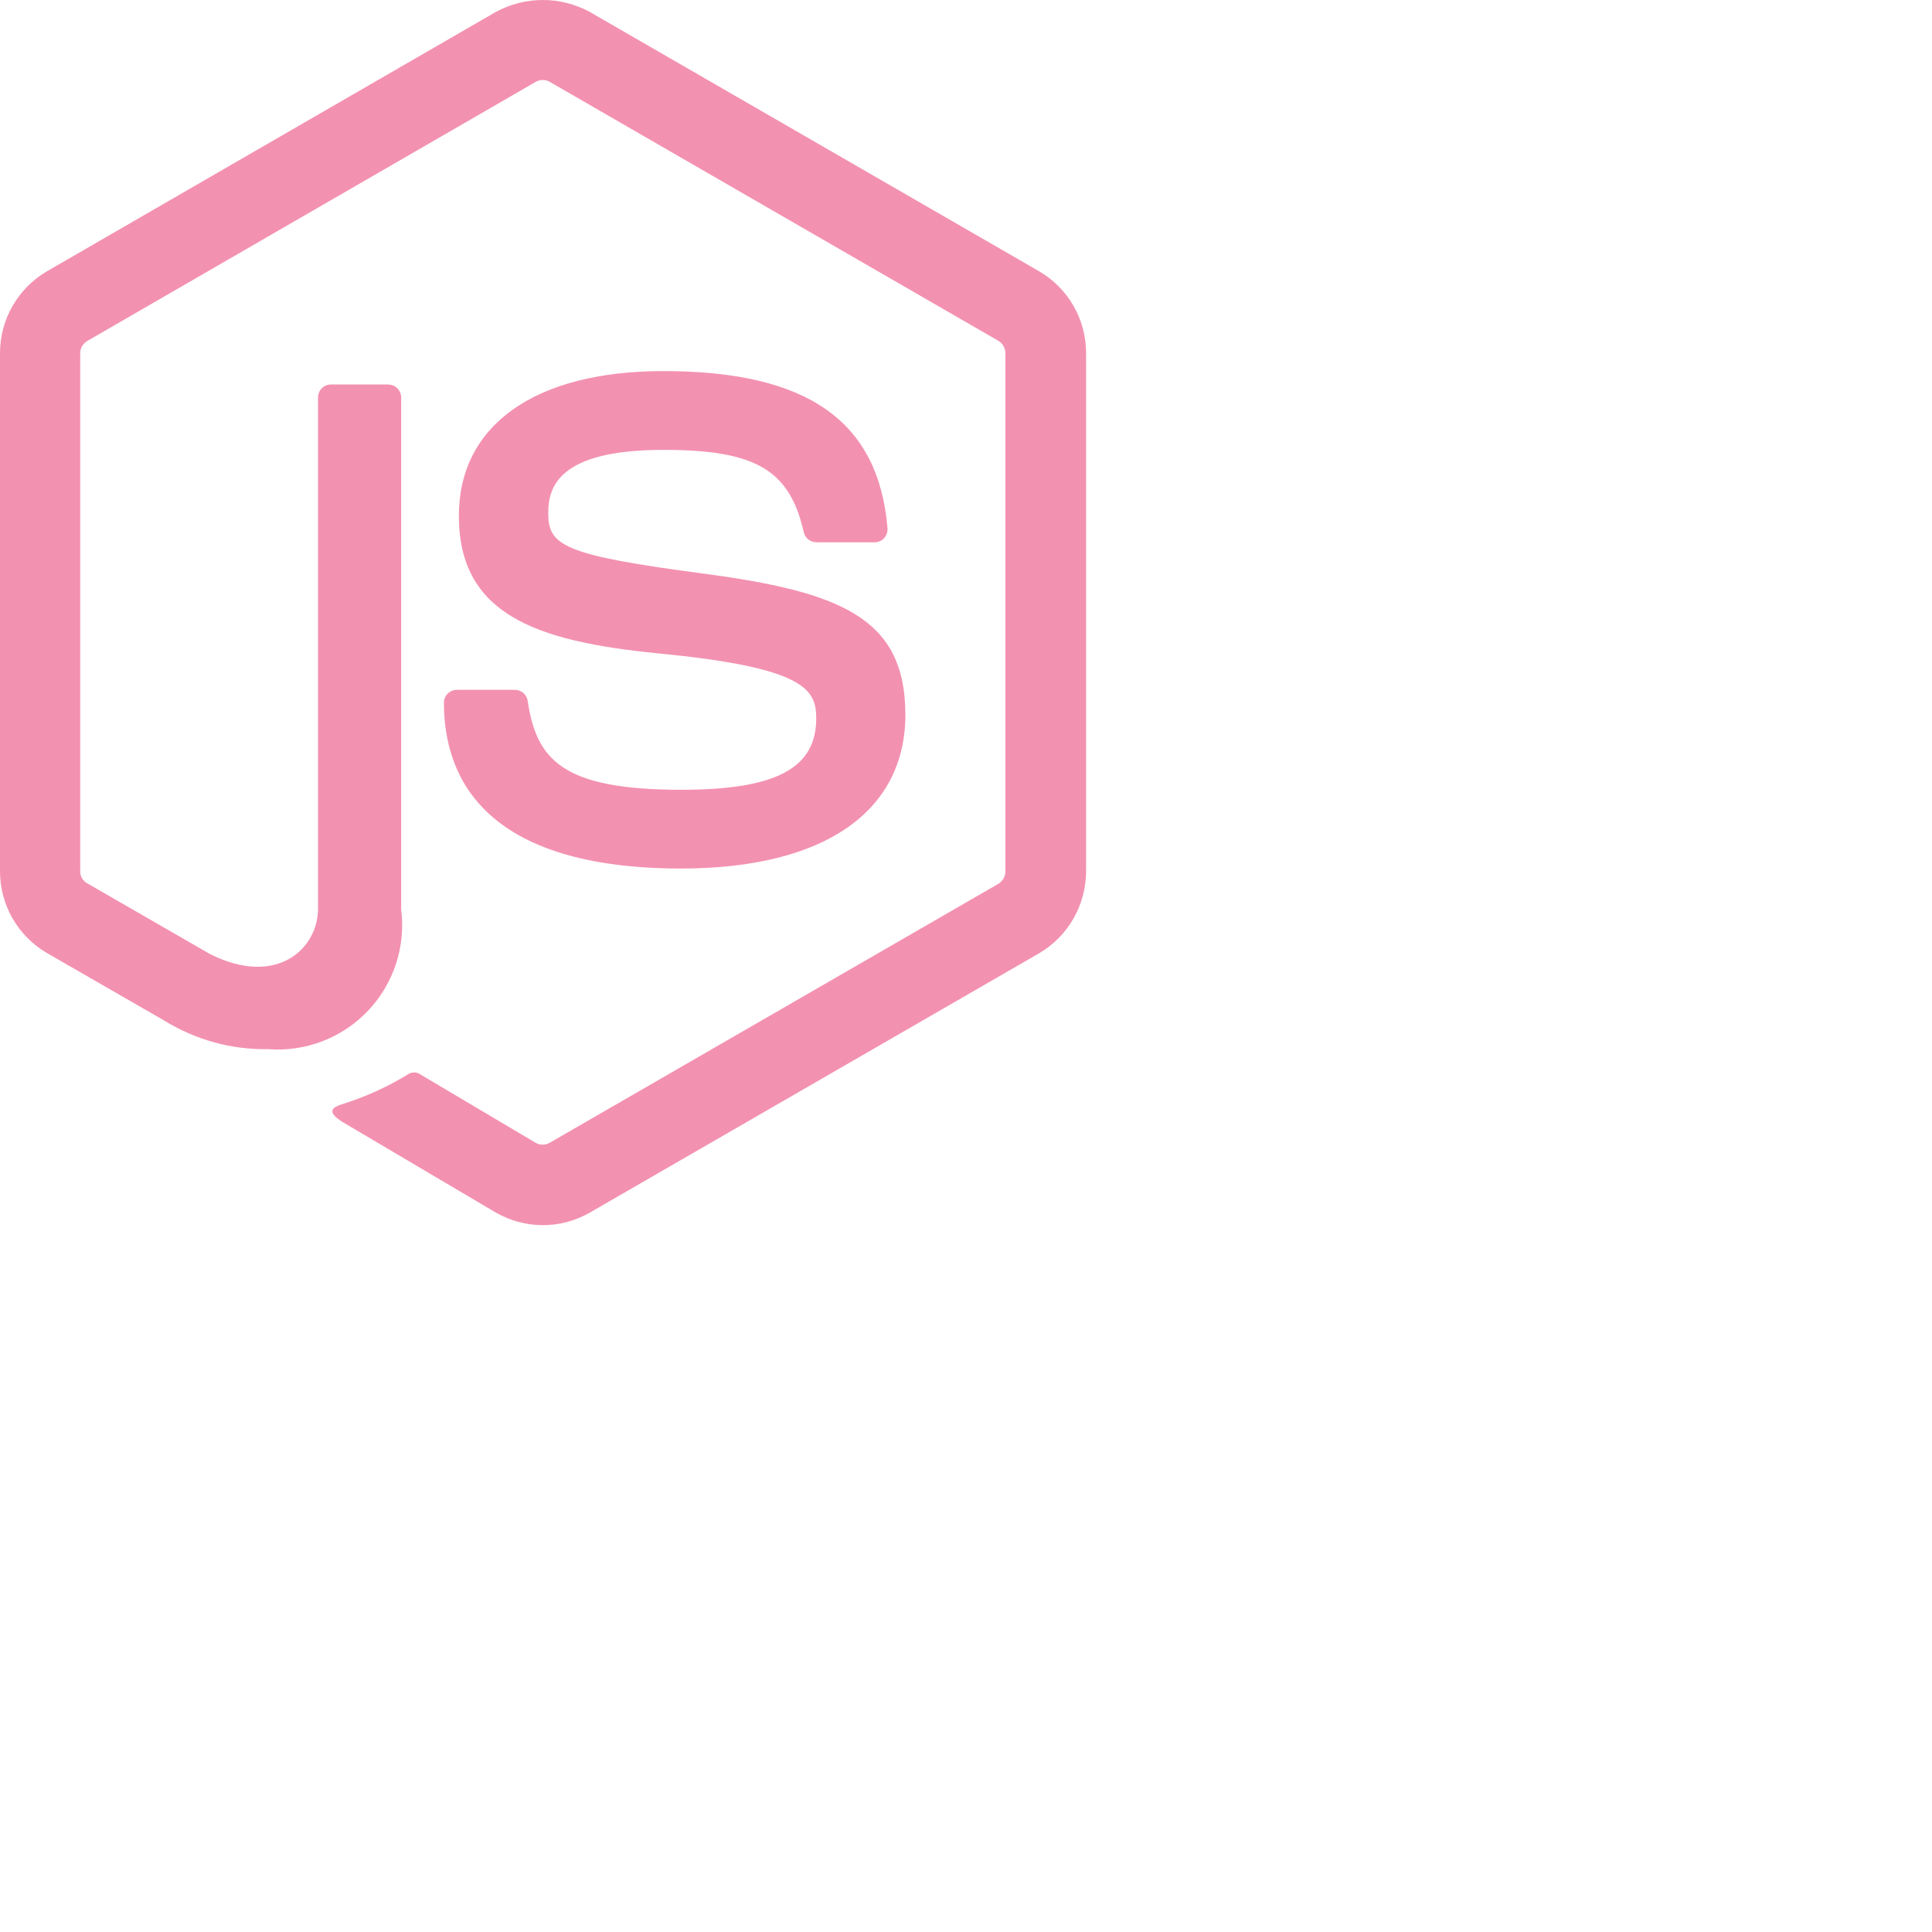
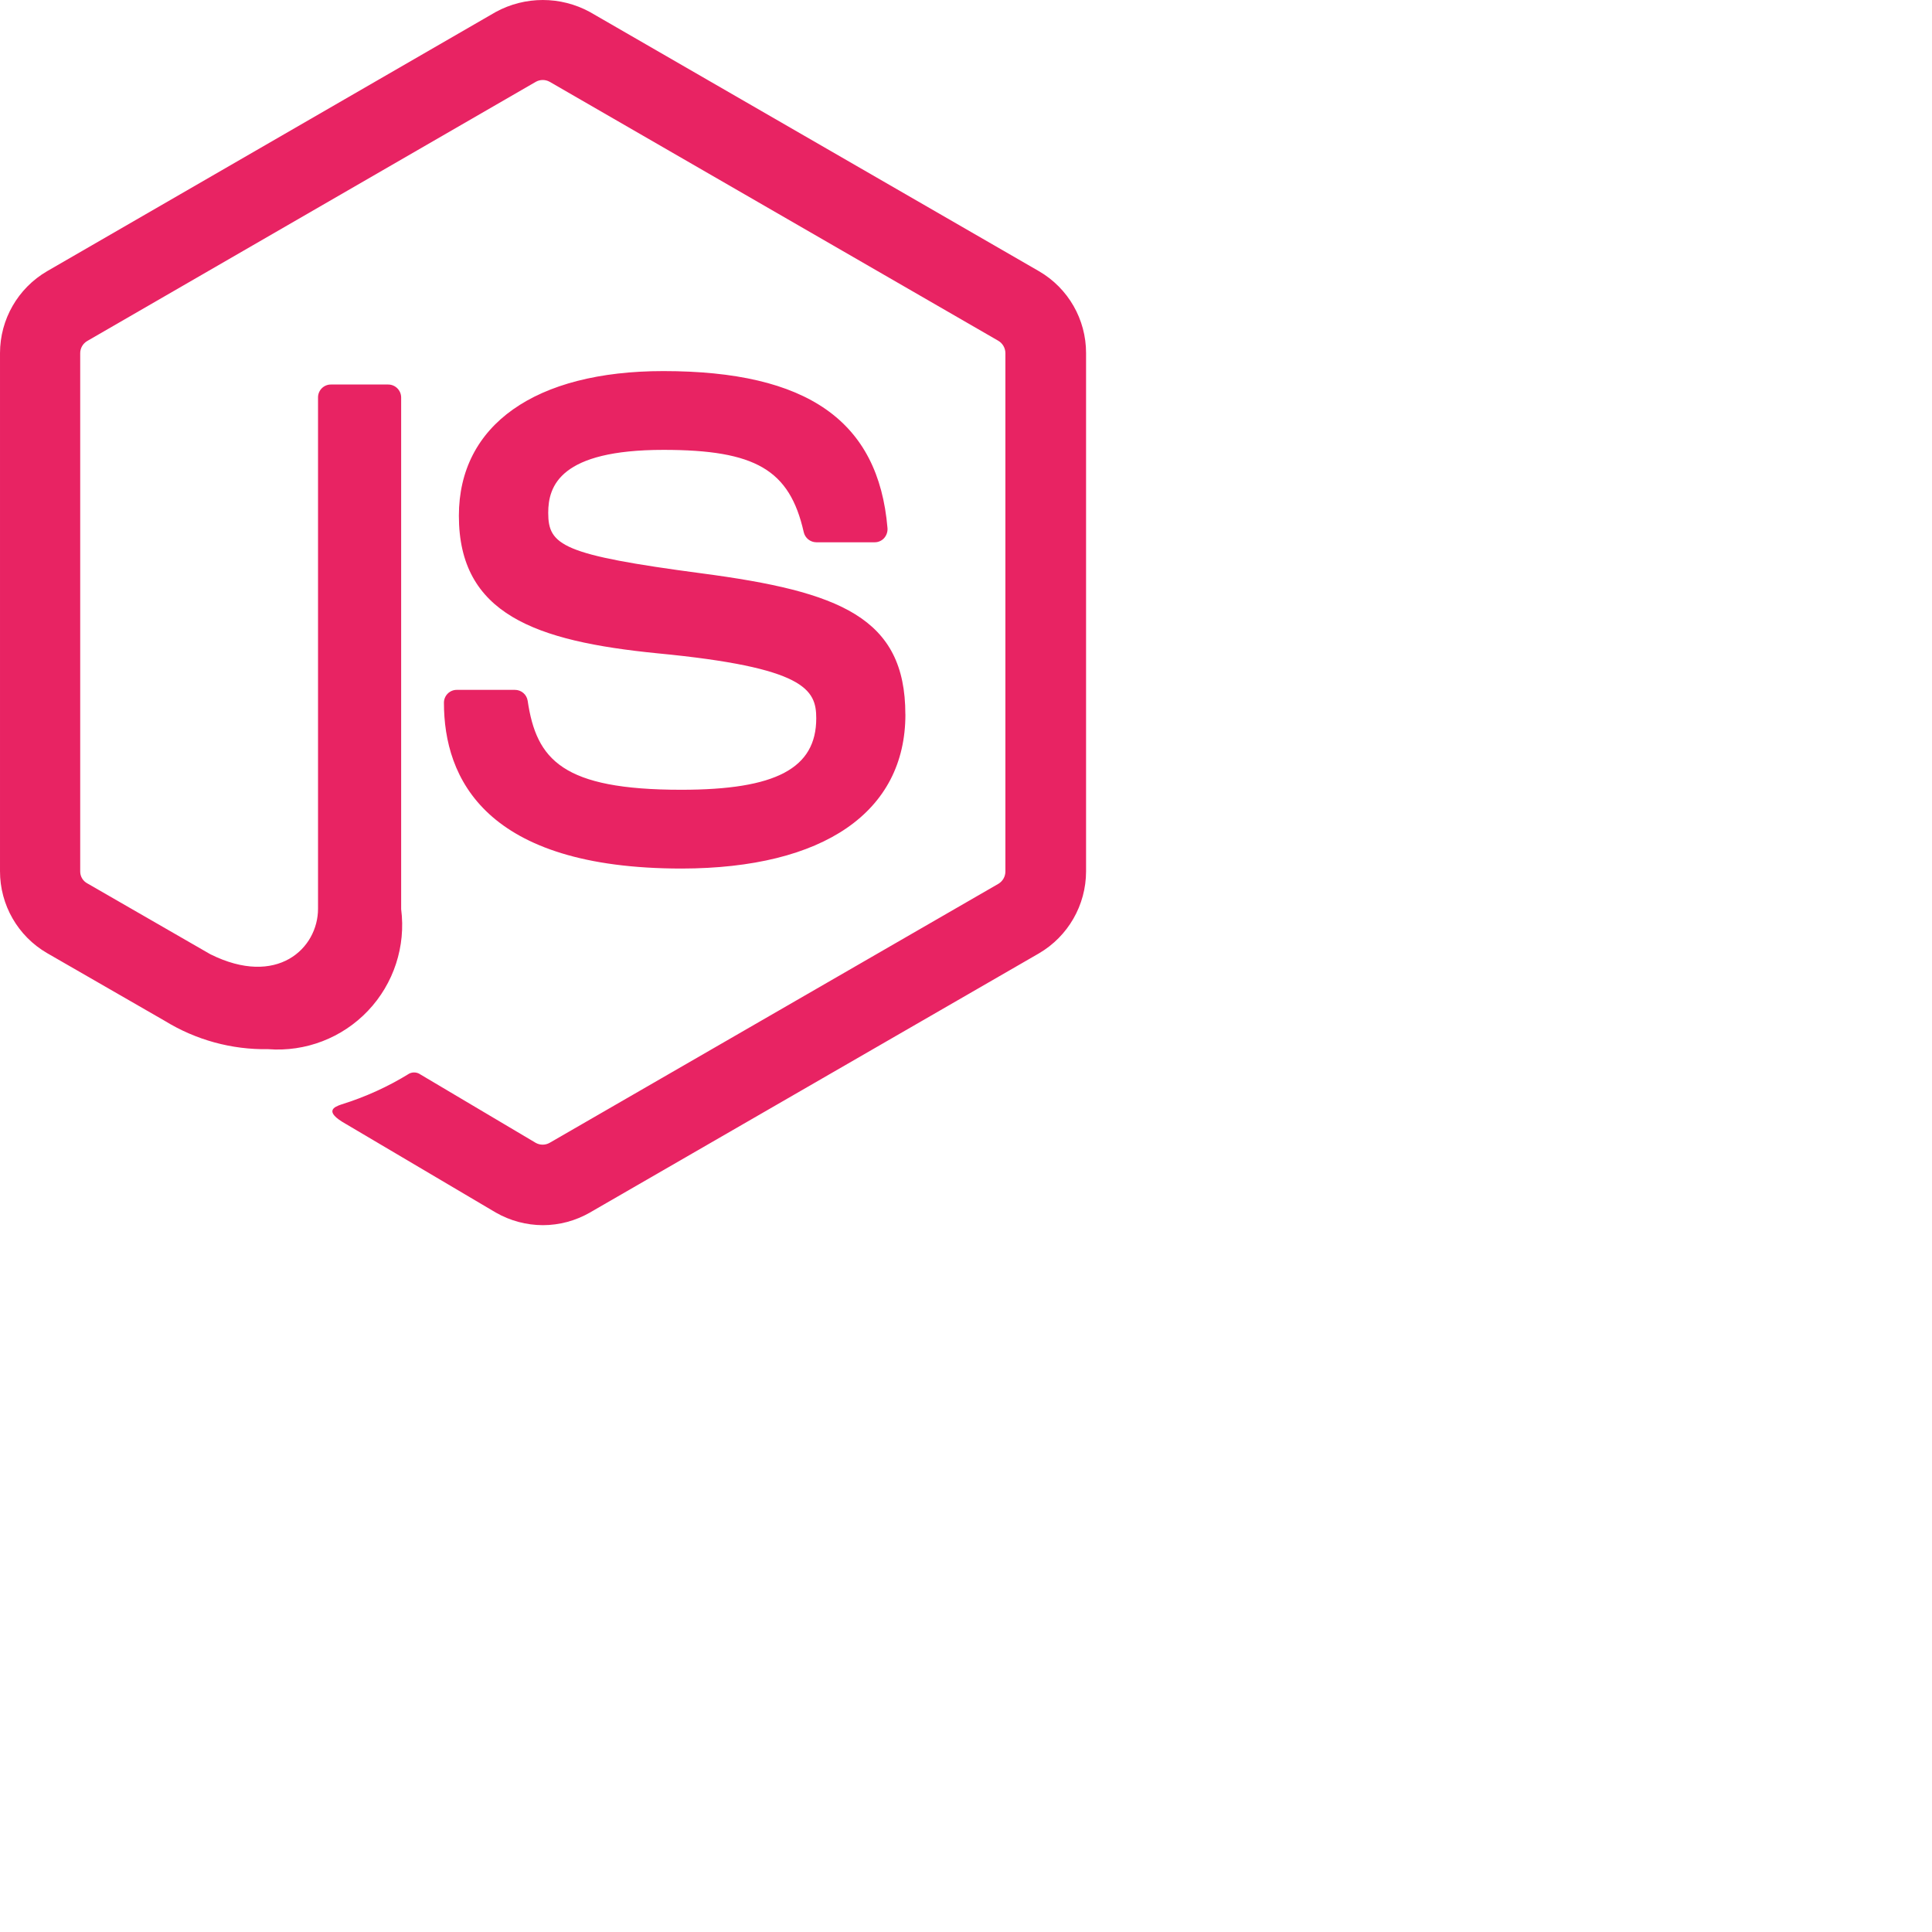
<svg xmlns="http://www.w3.org/2000/svg" viewBox="0 0 41 41" width="60">
  <defs>
    <style>
      .cls-1 {
        fill: #E82363;
-         opacity: 0.5;
      }
    </style>
  </defs>
  <g id="Group_2" data-name="Group 2" transform="translate(-1589 -269)">
    <path id="node-js-brands" class="cls-1" d="M12.221,30.05a2.021,2.021,0,0,1-1-.268L8.036,27.9c-.475-.268-.242-.361-.088-.413a6.271,6.271,0,0,0,1.439-.655.233.233,0,0,1,.237.021l2.445,1.45a.3.3,0,0,0,.294,0l9.529-5.5a.305.305,0,0,0,.144-.258v-11a.307.307,0,0,0-.15-.263L12.365,5.786a.3.3,0,0,0-.294,0l-9.519,5.5a.3.3,0,0,0-.15.263V22.543a.285.285,0,0,0,.15.253L5.163,24.3c1.419.707,2.286-.124,2.286-.965V12.483a.273.273,0,0,1,.279-.273H8.934a.276.276,0,0,1,.279.273v10.86a2.641,2.641,0,0,1-2.822,2.972,4.052,4.052,0,0,1-2.193-.6L1.7,24.277a2.006,2.006,0,0,1-1-1.739V11.544a2.012,2.012,0,0,1,1-1.739l9.519-5.5a2.089,2.089,0,0,1,2,0l9.529,5.5a2.006,2.006,0,0,1,1,1.739V22.543a2.019,2.019,0,0,1-1,1.739l-9.529,5.5A2.007,2.007,0,0,1,12.221,30.05Zm7.692-10.84c0-2.059-1.393-2.605-4.318-2.992-2.961-.392-3.261-.593-3.261-1.285,0-.573.253-1.336,2.445-1.336,1.955,0,2.678.423,2.977,1.744a.276.276,0,0,0,.268.217h1.238a.269.269,0,0,0,.2-.088.287.287,0,0,0,.072-.212c-.191-2.275-1.7-3.333-4.757-3.333-2.719,0-4.339,1.145-4.339,3.07,0,2.084,1.615,2.662,4.22,2.92,3.121.3,3.364.764,3.364,1.378,0,1.063-.856,1.517-2.863,1.517-2.523,0-3.075-.635-3.261-1.888a.273.273,0,0,0-.273-.232H10.394a.272.272,0,0,0-.273.273c0,1.6.872,3.519,5.046,3.519,3.013-.005,4.747-1.2,4.747-3.271Z" transform="translate(1588.3 264.95)" />
  </g>
</svg>
